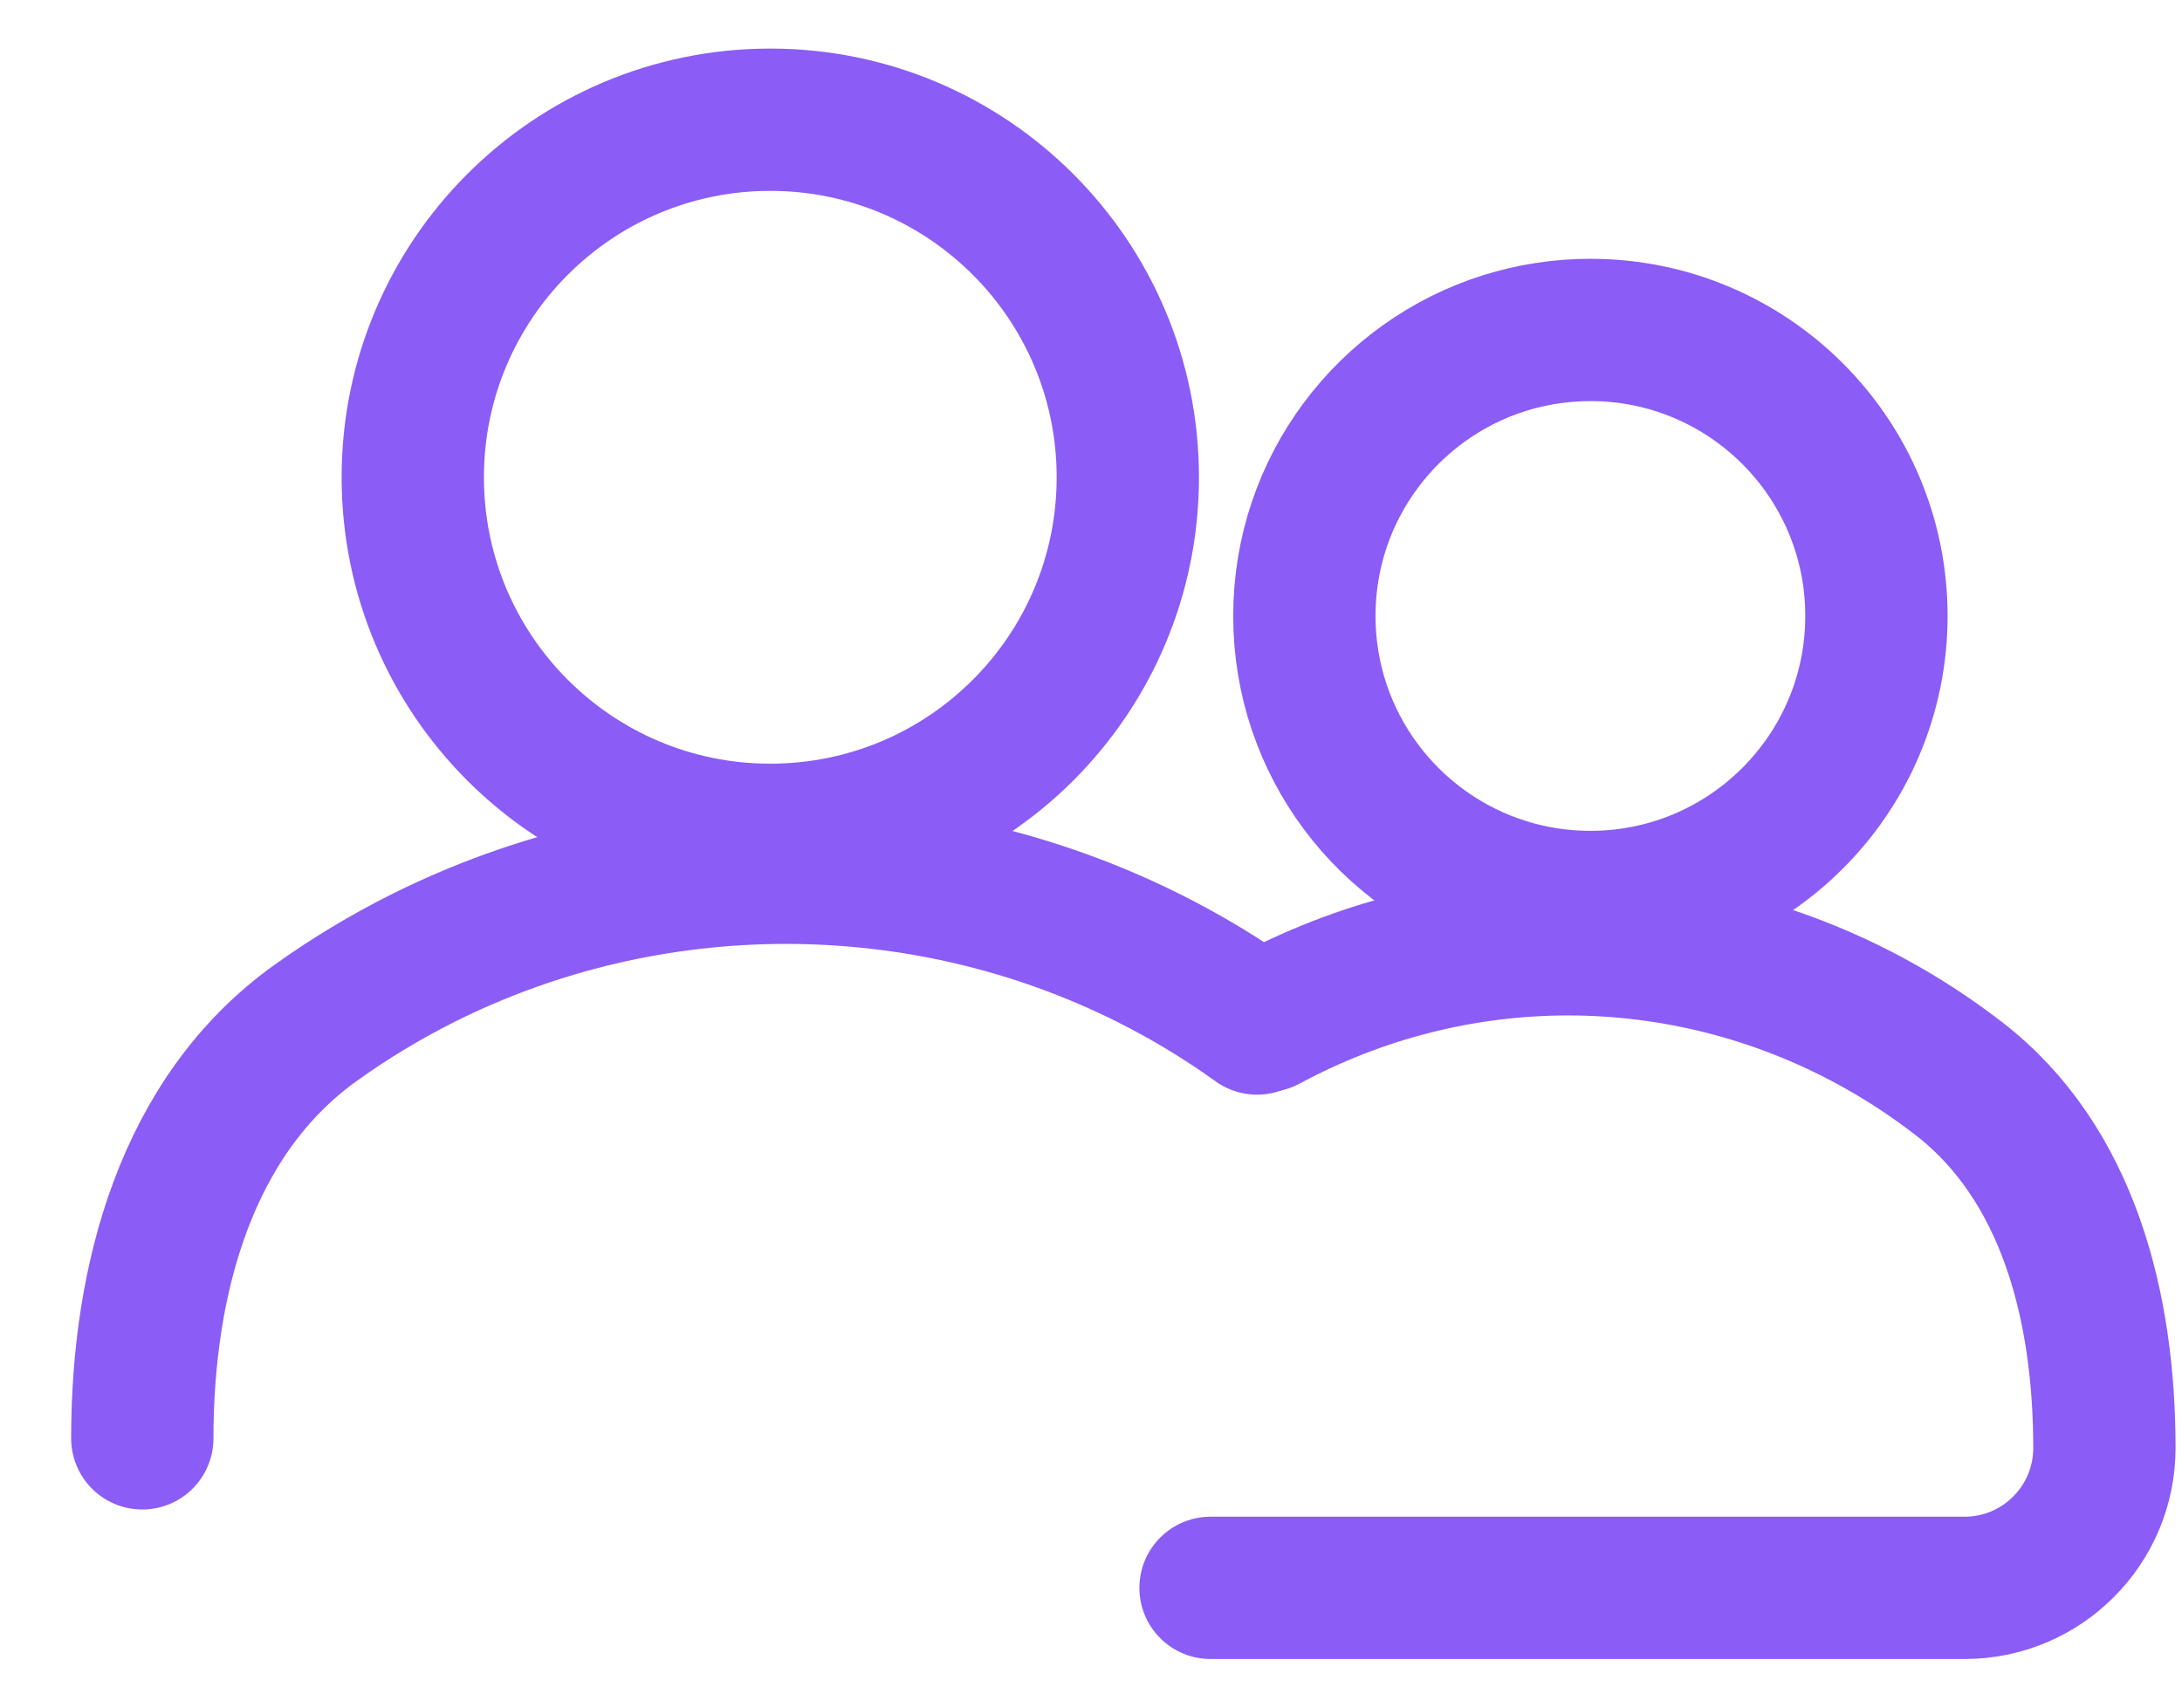
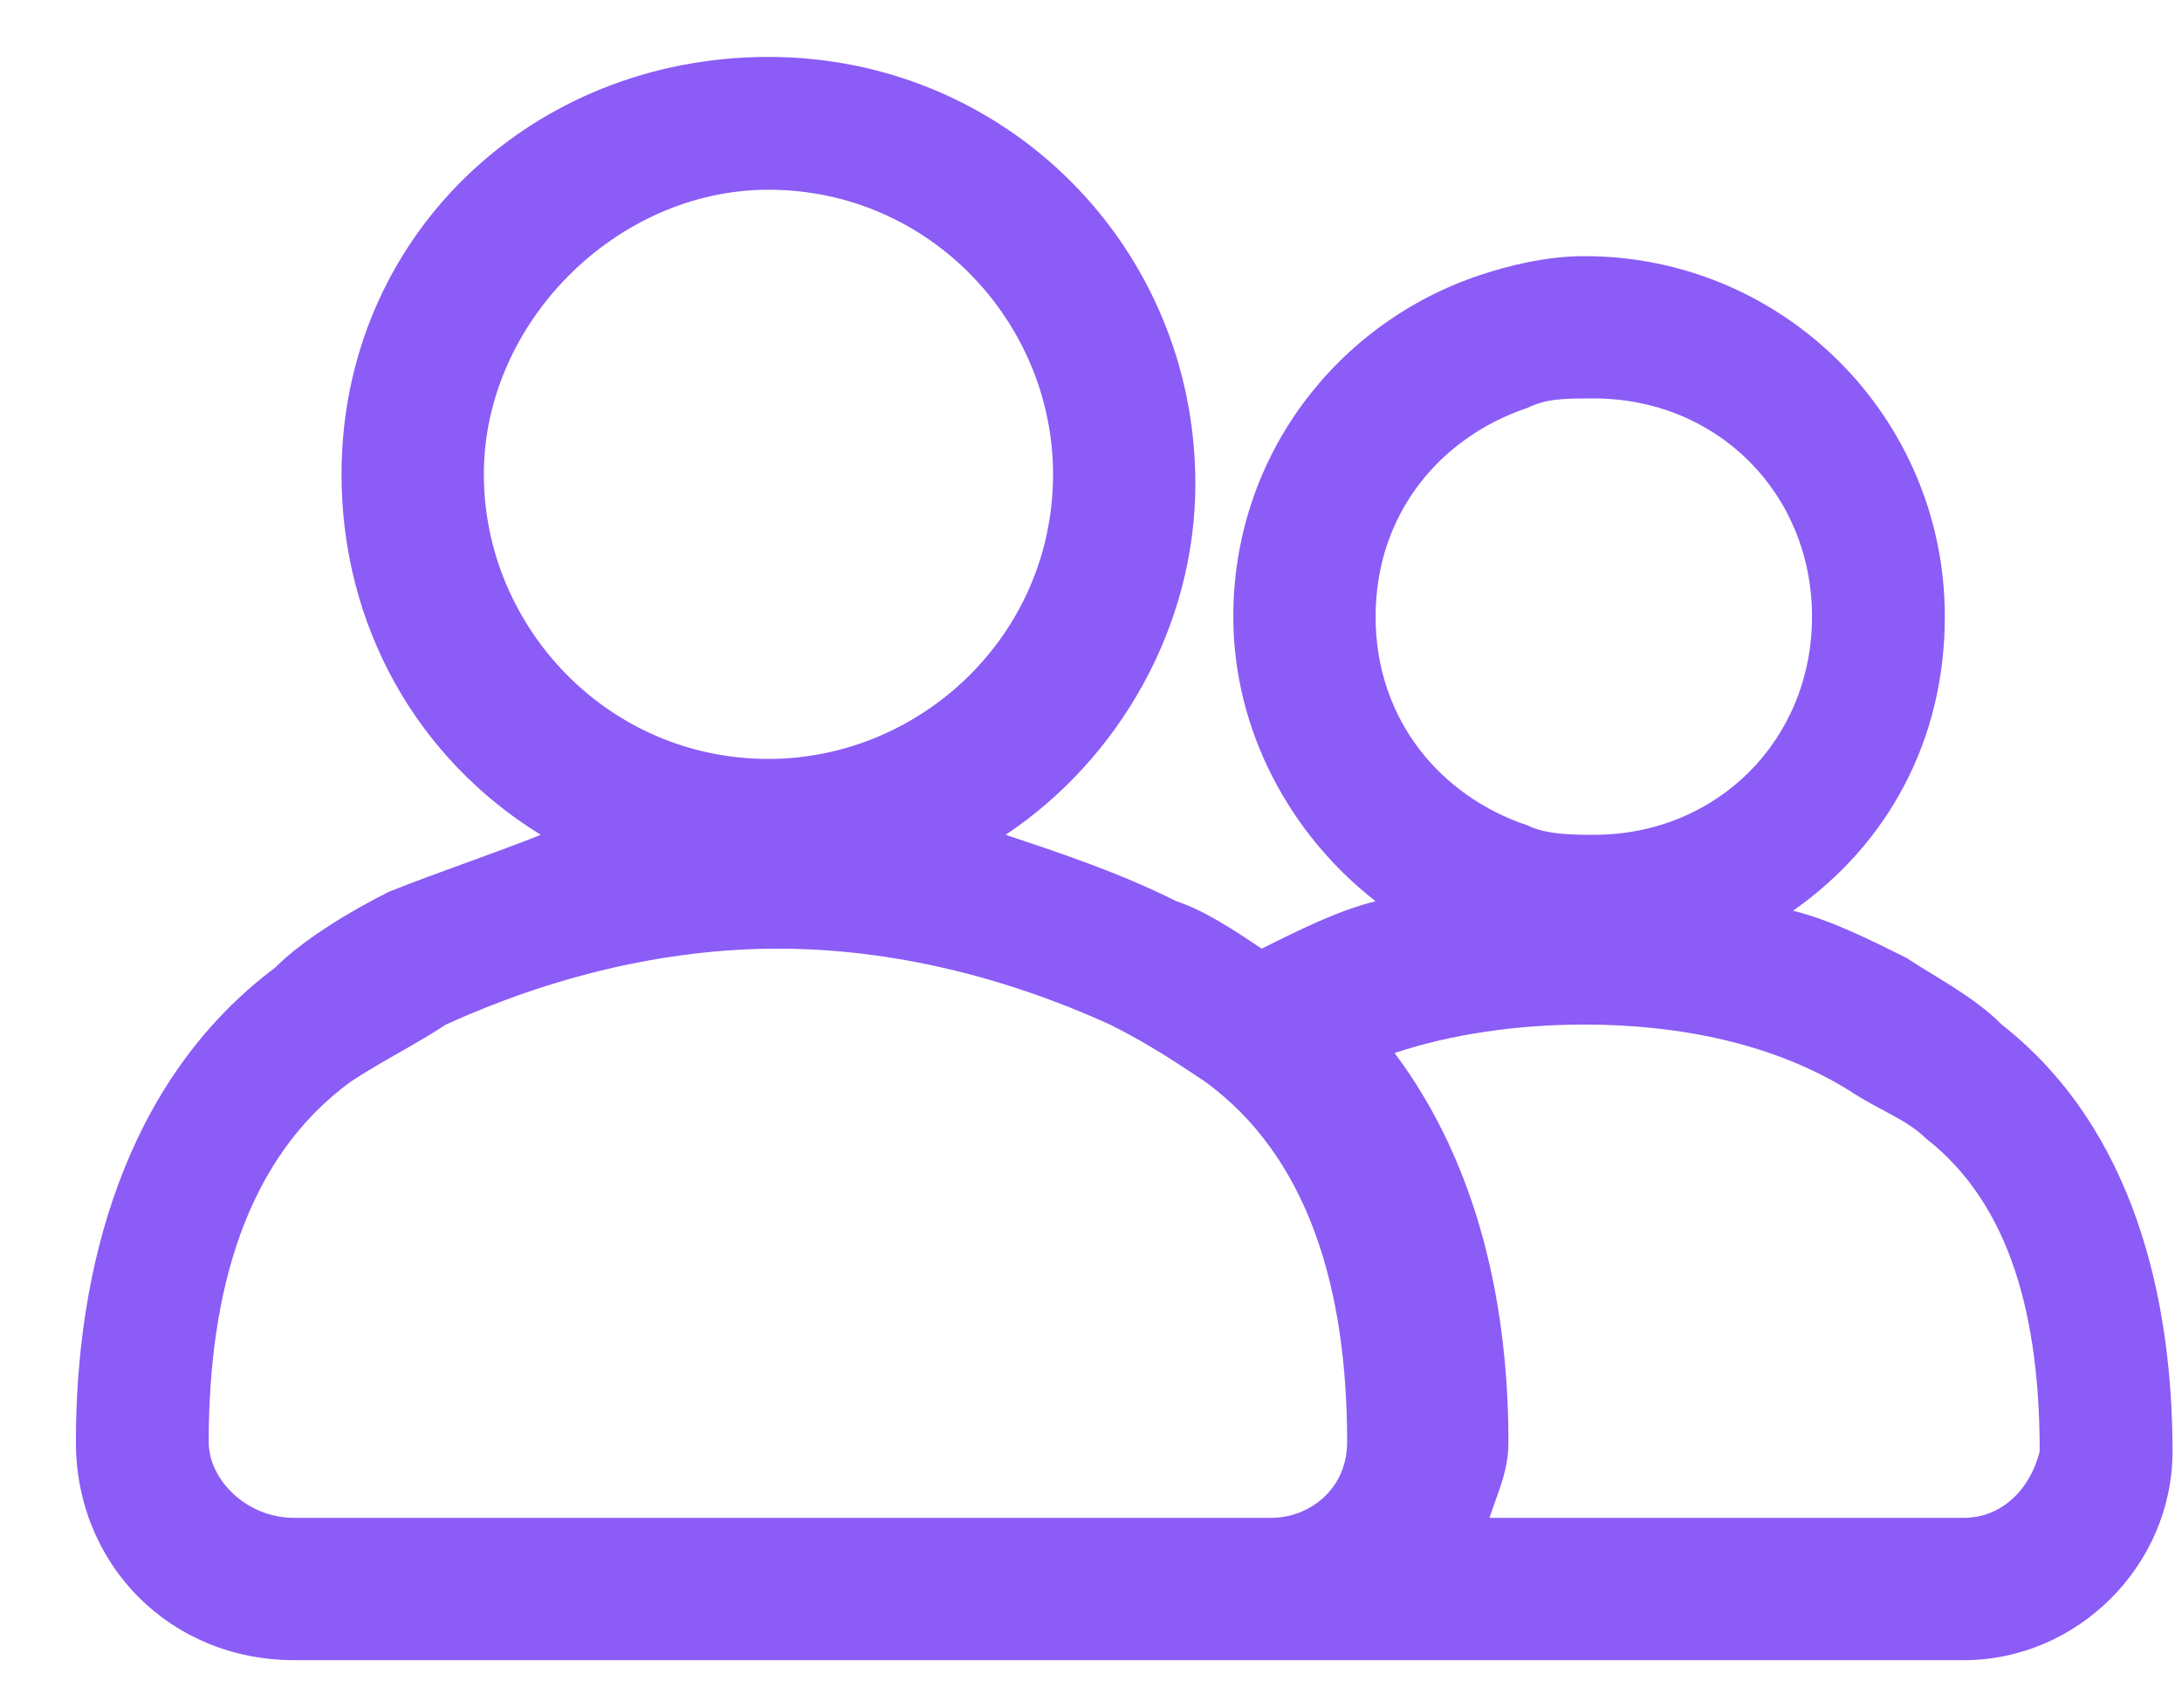
- <svg xmlns="http://www.w3.org/2000/svg" width="23" height="18" viewBox="0 0 23 18" fill="none">
-   <path d="M16.764 9.508C18.429 9.508 19.779 8.158 19.779 6.493C19.779 4.828 18.429 3.478 16.764 3.478C16.449 3.478 16.145 3.527 15.86 3.616C14.636 4 13.749 5.143 13.749 6.493C13.749 7.843 14.636 8.986 15.86 9.37C16.145 9.46 16.449 9.508 16.764 9.508Z" stroke="#8B5CF6" stroke-width="1.5" stroke-miterlimit="10" />
-   <path d="M13.344 10.762C14.328 10.231 15.42 9.954 16.529 9.954C17.638 9.954 18.73 10.231 19.714 10.762C20.04 10.938 20.351 11.141 20.644 11.367C21.81 12.265 22.182 13.793 22.182 15.264V15.264C22.182 16.078 21.522 16.738 20.708 16.738H12.76" stroke="#8B5CF6" stroke-width="1.5" stroke-linecap="round" stroke-linejoin="round" />
-   <path d="M8.119 8.8C10.201 8.8 11.888 7.113 11.888 5.031C11.888 2.95 10.201 1.262 8.119 1.262C6.038 1.262 4.351 2.95 4.351 5.031C4.351 7.113 6.038 8.8 8.119 8.8Z" stroke="#8B5CF6" stroke-width="1.5" stroke-miterlimit="10" />
-   <path d="M1.5 15.162C1.5 13.492 1.962 11.765 3.318 10.789C3.678 10.53 4.06 10.299 4.462 10.098C5.642 9.508 6.953 9.2 8.284 9.2C9.615 9.2 10.926 9.508 12.106 10.098C12.508 10.299 12.89 10.53 13.25 10.789" stroke="#8B5CF6" stroke-width="1.5" stroke-linecap="round" stroke-linejoin="round" />
+ <svg xmlns="http://www.w3.org/2000/svg" version="1.1" id="Layer_1" x="0px" y="0px" viewBox="0 0 23 18" style="enable-background:new 0 0 23 18;" xml:space="preserve">
+   <style type="text/css">
+ 	.st0{fill:#8B5CF6;}
+ </style>
+   <path class="st0" d="M21.1,10.8c-0.3-0.3-0.7-0.5-1-0.7c-0.4-0.2-0.8-0.4-1.2-0.5c1-0.7,1.6-1.8,1.6-3.1c0-2.1-1.7-3.8-3.8-3.8  c-0.4,0-0.8,0.1-1.1,0.2C14.1,3.4,13,4.8,13,6.5c0,1.2,0.6,2.3,1.5,3c-0.4,0.1-0.8,0.3-1.2,0.5c-0.3-0.2-0.6-0.4-0.9-0.5  c-0.6-0.3-1.2-0.5-1.8-0.7c1.2-0.8,2-2.2,2-3.7c0-2.5-2-4.5-4.5-4.5S3.6,2.5,3.6,5c0,1.6,0.8,3,2.1,3.8C5.2,9,4.6,9.2,4.1,9.4  c-0.4,0.2-0.9,0.5-1.2,0.8c-1.6,1.2-2.1,3.2-2.1,5c0,1.3,1,2.3,2.3,2.3h9.7c0,0,0,0,0,0h7.9c1.2,0,2.2-1,2.2-2.2  C22.9,13.7,22.5,11.9,21.1,10.8z M16.1,4.3c0.2-0.1,0.4-0.1,0.7-0.1c1.3,0,2.3,1,2.3,2.3s-1,2.3-2.3,2.3c-0.2,0-0.5,0-0.7-0.1  c-0.9-0.3-1.6-1.1-1.6-2.2S15.2,4.6,16.1,4.3z M8.1,2c1.7,0,3,1.4,3,3c0,1.7-1.4,3-3,3c-1.7,0-3-1.4-3-3C5.1,3.4,6.5,2,8.1,2z   M2.2,15.2c0-1.6,0.4-3,1.5-3.8c0.3-0.2,0.7-0.4,1-0.6c1.1-0.5,2.3-0.8,3.5-0.8c1.2,0,2.4,0.3,3.5,0.8c0.4,0.2,0.7,0.4,1,0.6  c1.1,0.8,1.5,2.2,1.5,3.8c0,0.5-0.4,0.8-0.8,0.8H3.1C2.6,16,2.2,15.6,2.2,15.2z M20.7,16h-5c0.1-0.3,0.2-0.5,0.2-0.8  c0-1.4-0.3-2.9-1.2-4.1c0.6-0.2,1.3-0.3,2-0.3c1,0,2,0.2,2.8,0.7c0.3,0.2,0.6,0.3,0.8,0.5c0.9,0.7,1.2,1.9,1.2,3.3  C21.4,15.7,21.1,16,20.7,16z" />
</svg>
